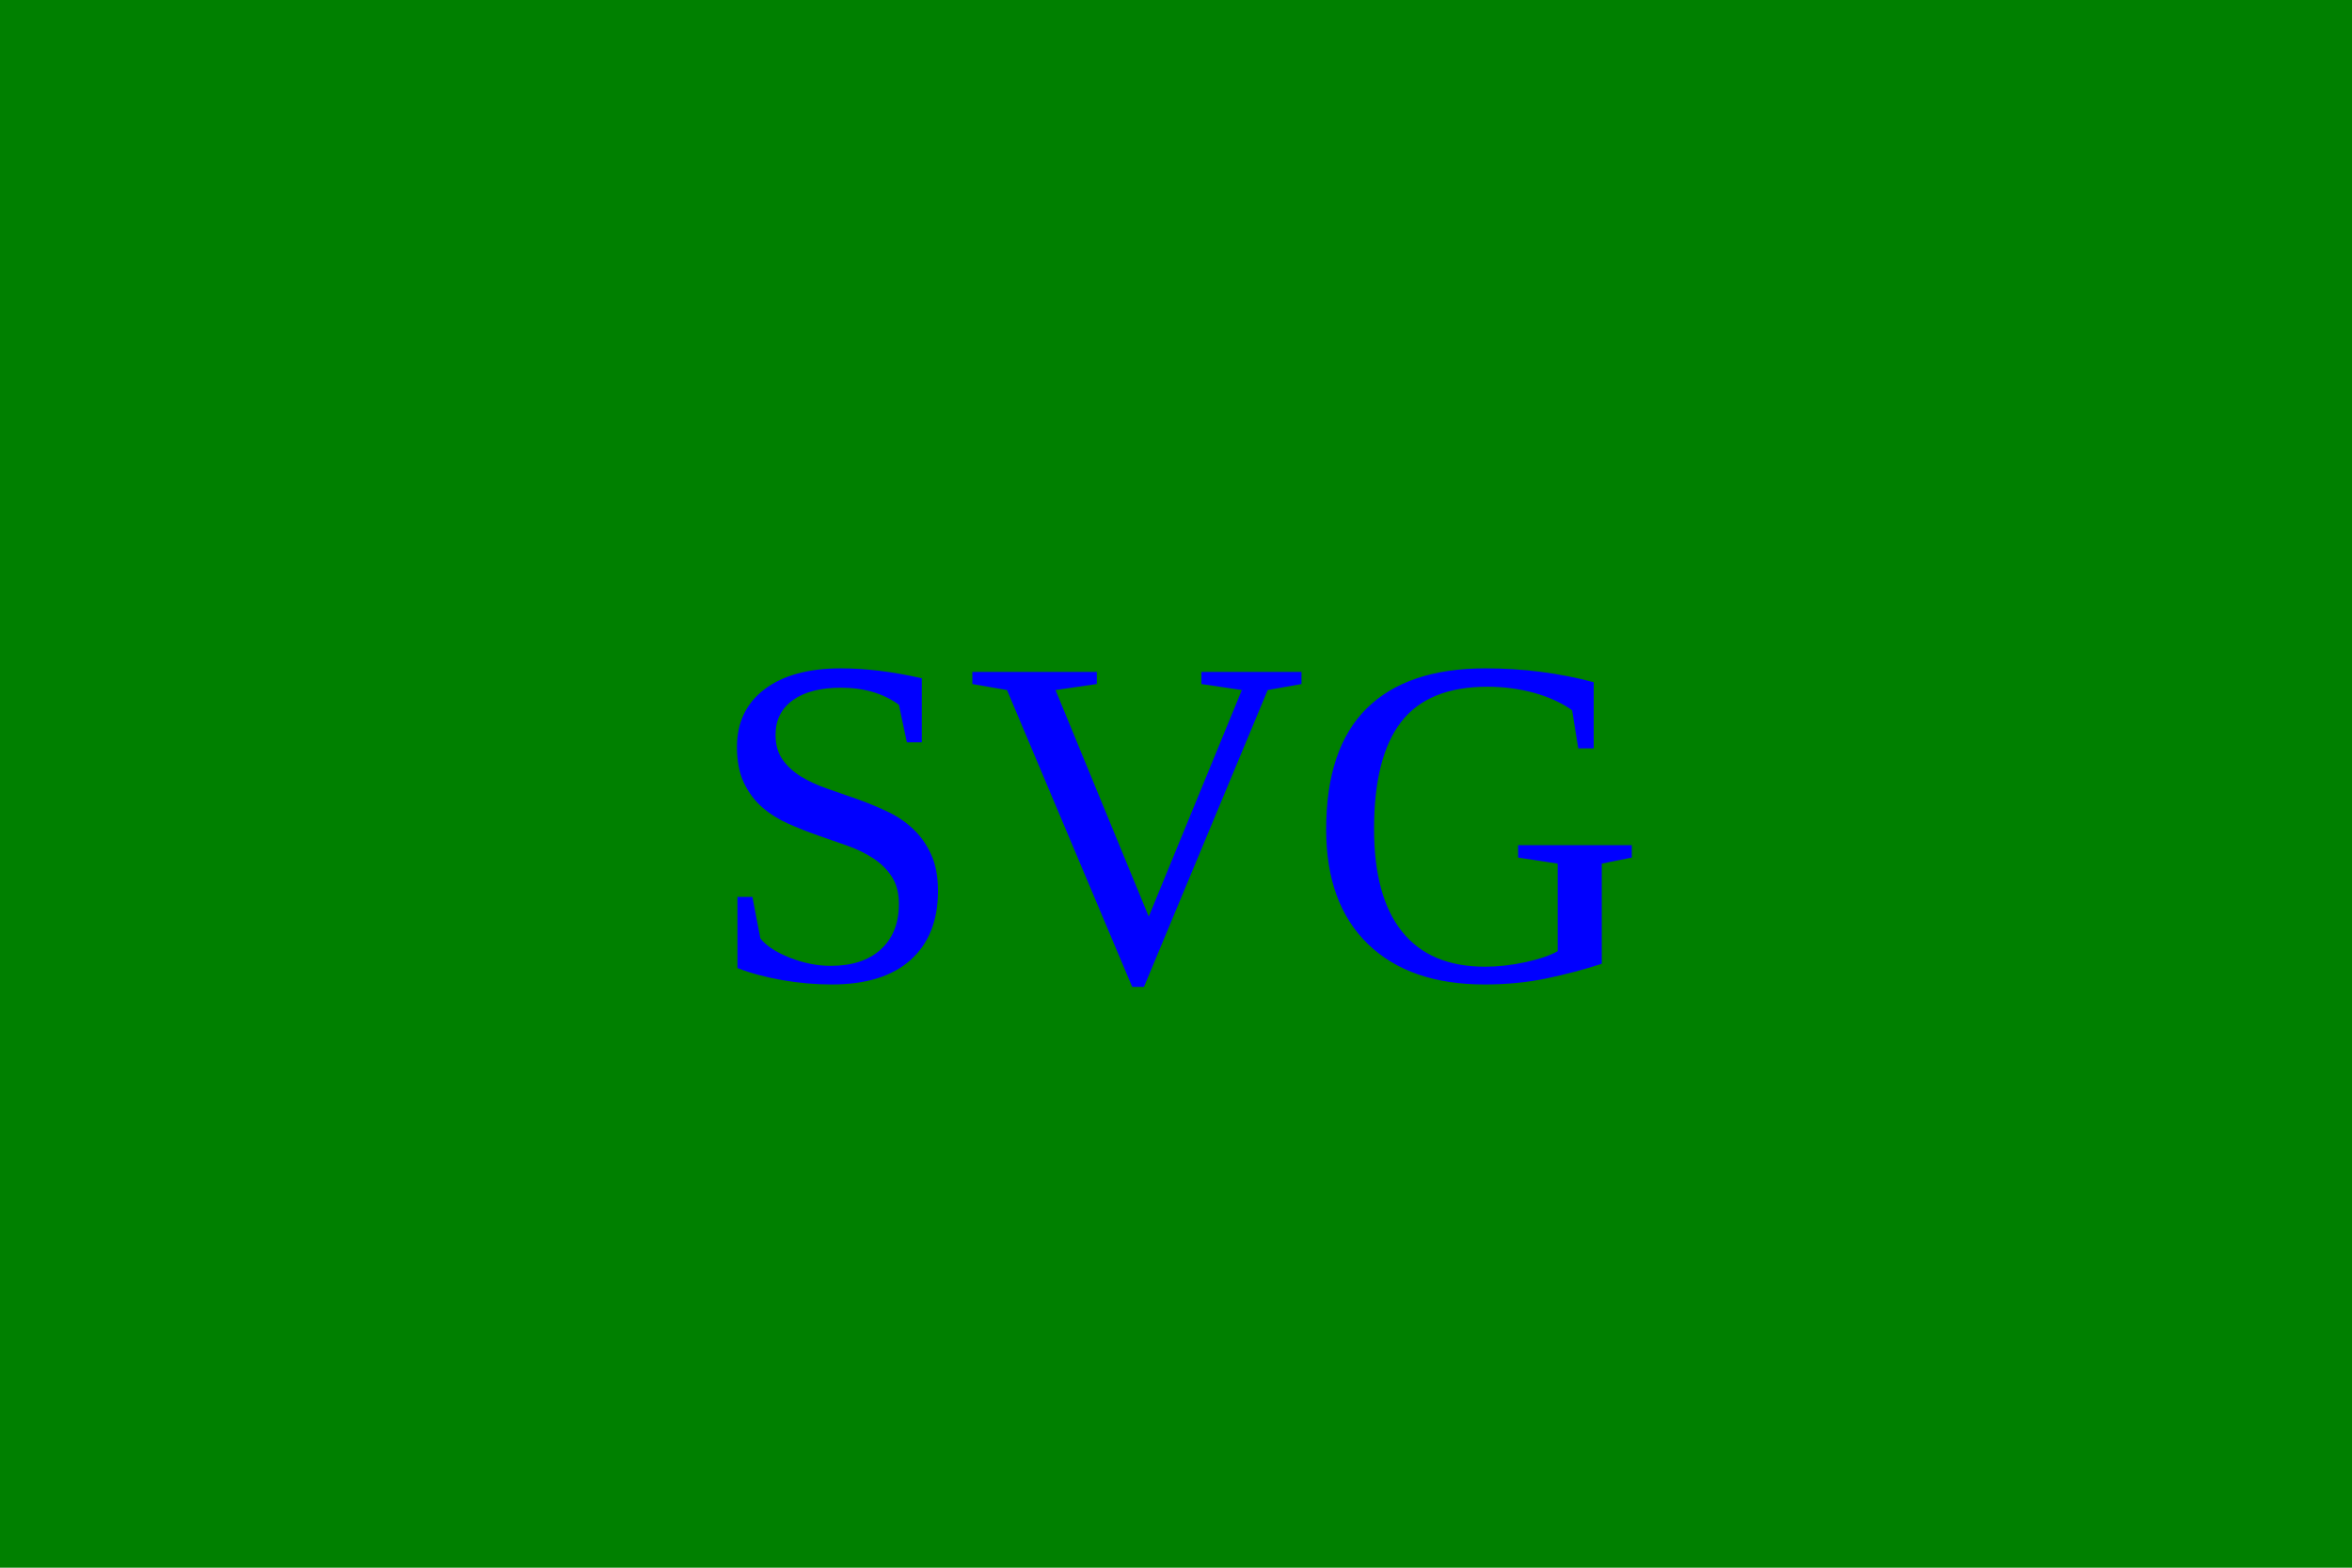
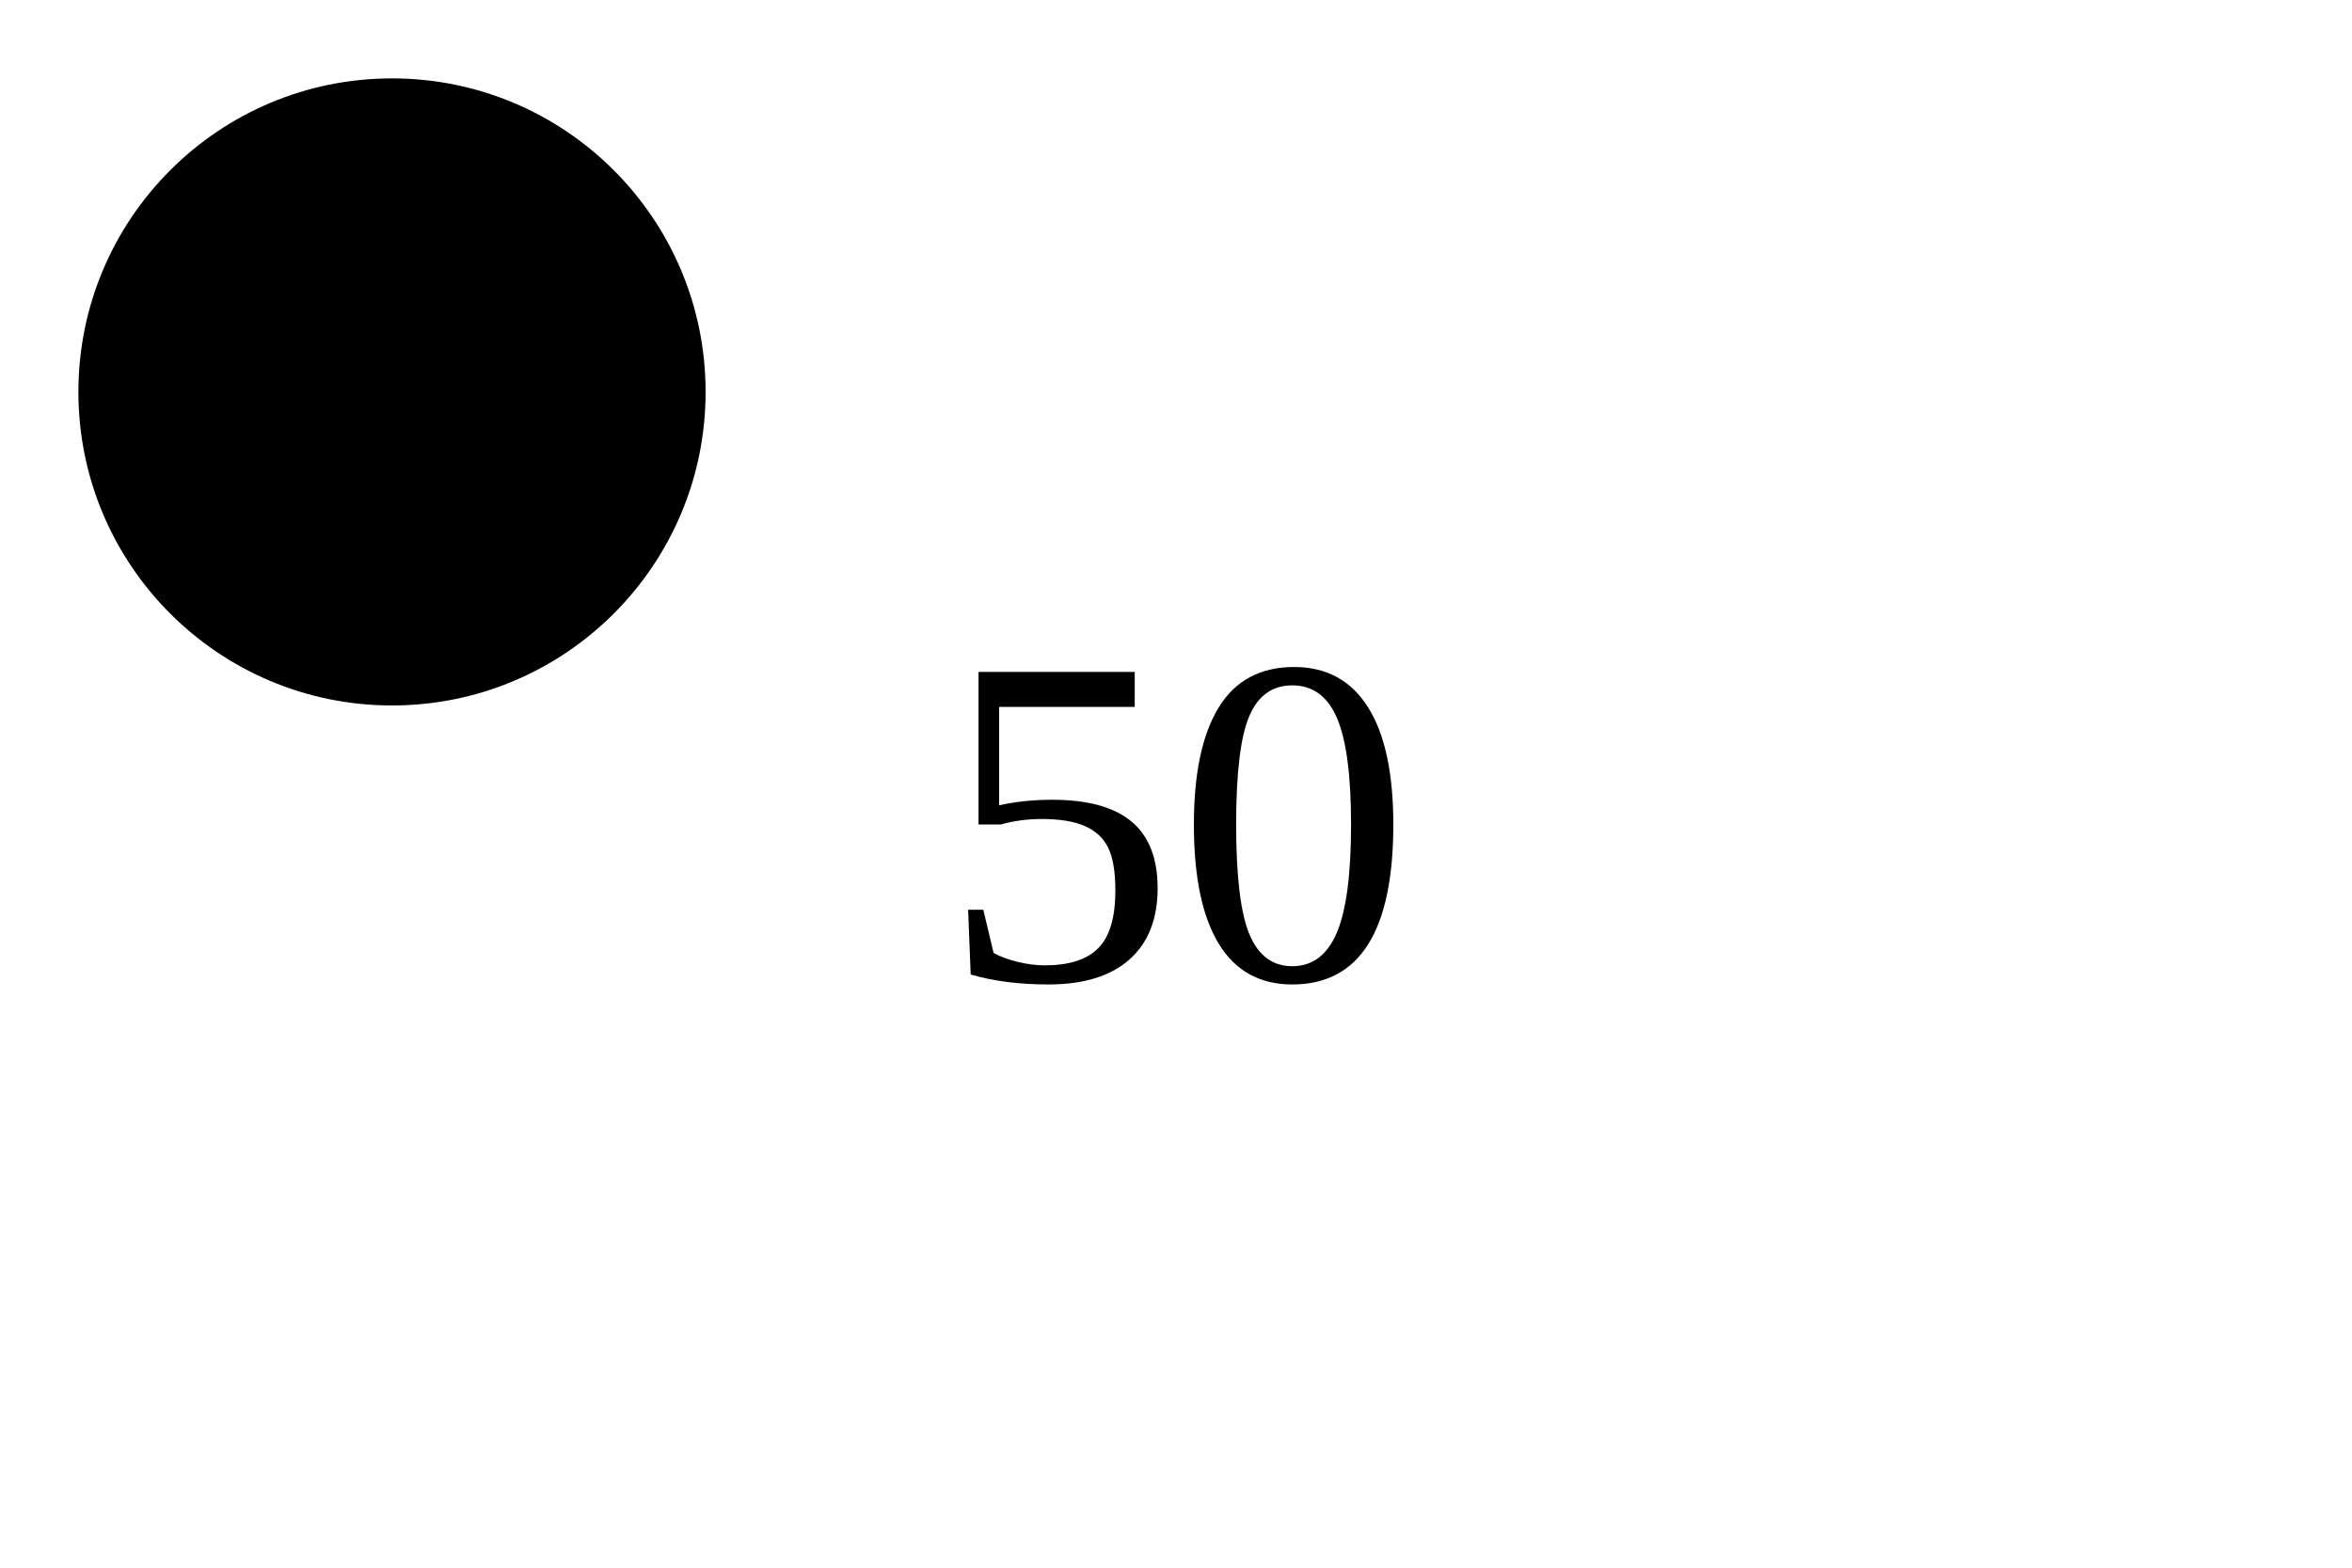
<svg xmlns="http://www.w3.org/2000/svg" version="1.1" width="300" height="200">
-   <rect width="100%" height="100%" fill="green" />
-   <text x="150" y="125" font-size="60" text-anchor="middle" fill="blue">SVG</text>
+   <circle cx="50" cy="50" r="40" fill="undefined" />
+   <text x="150" y="125" font-size="60" text-anchor="middle" fill="undefined">50</text>
</svg>
